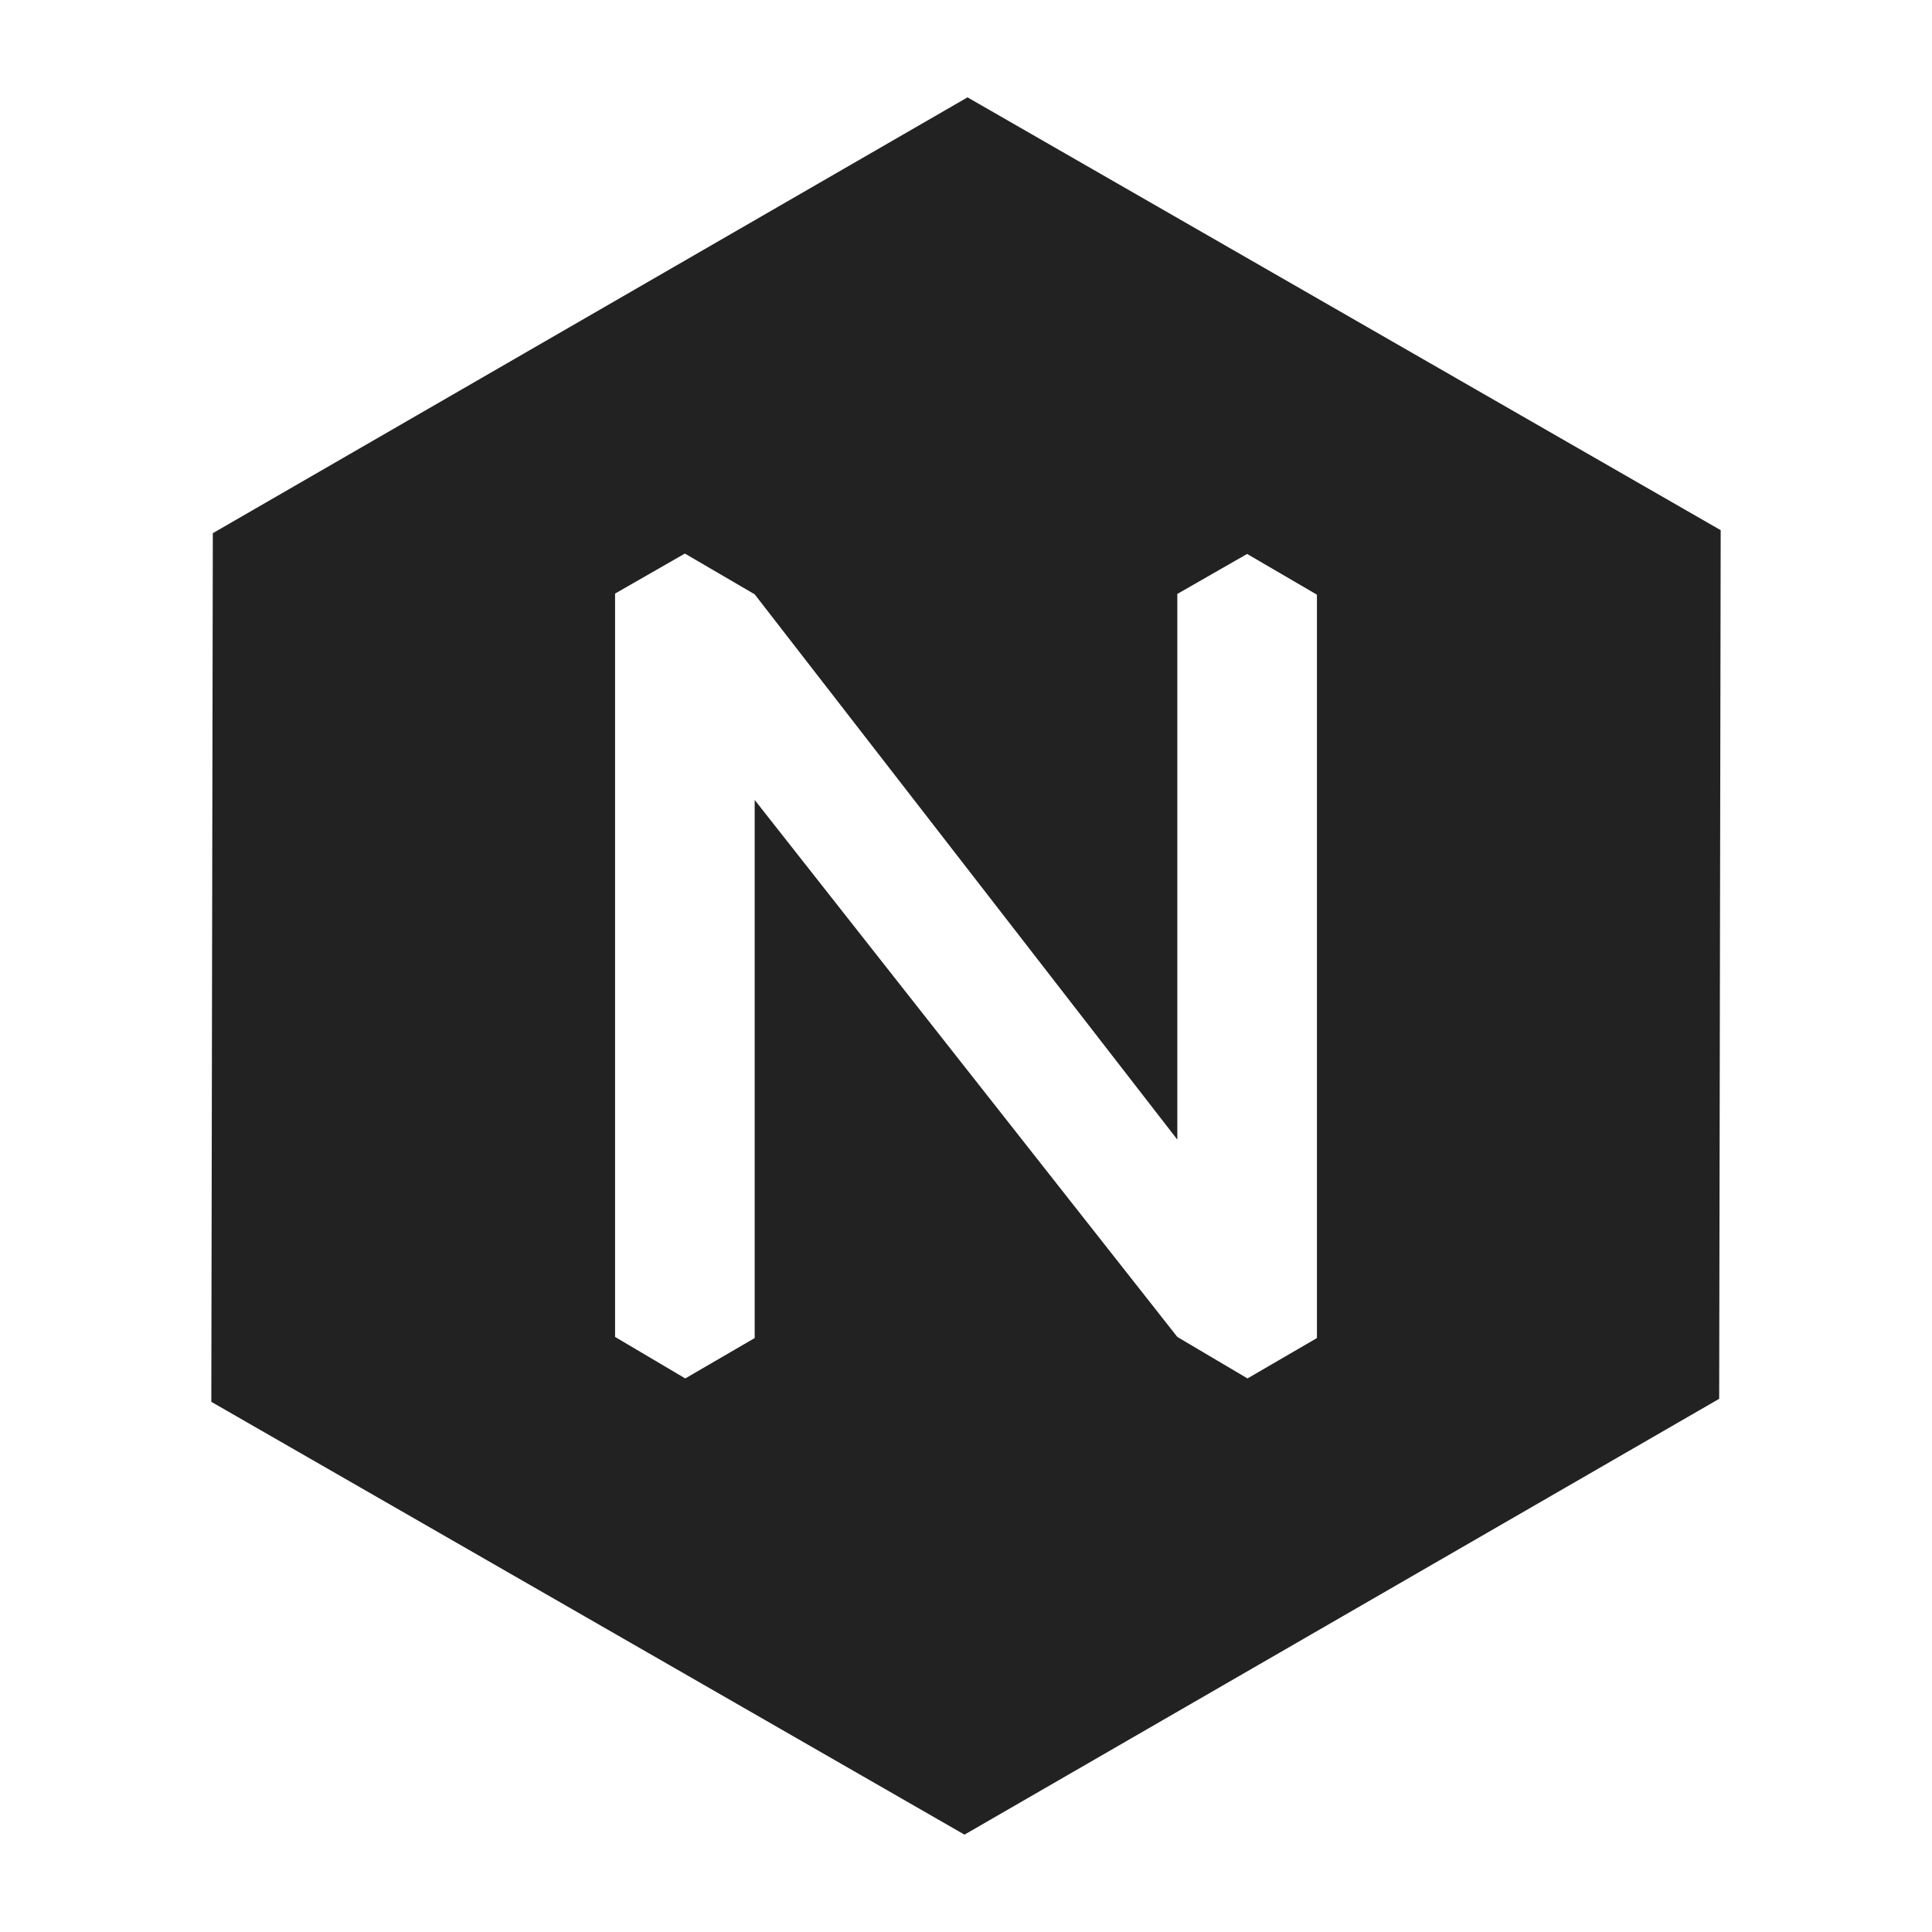
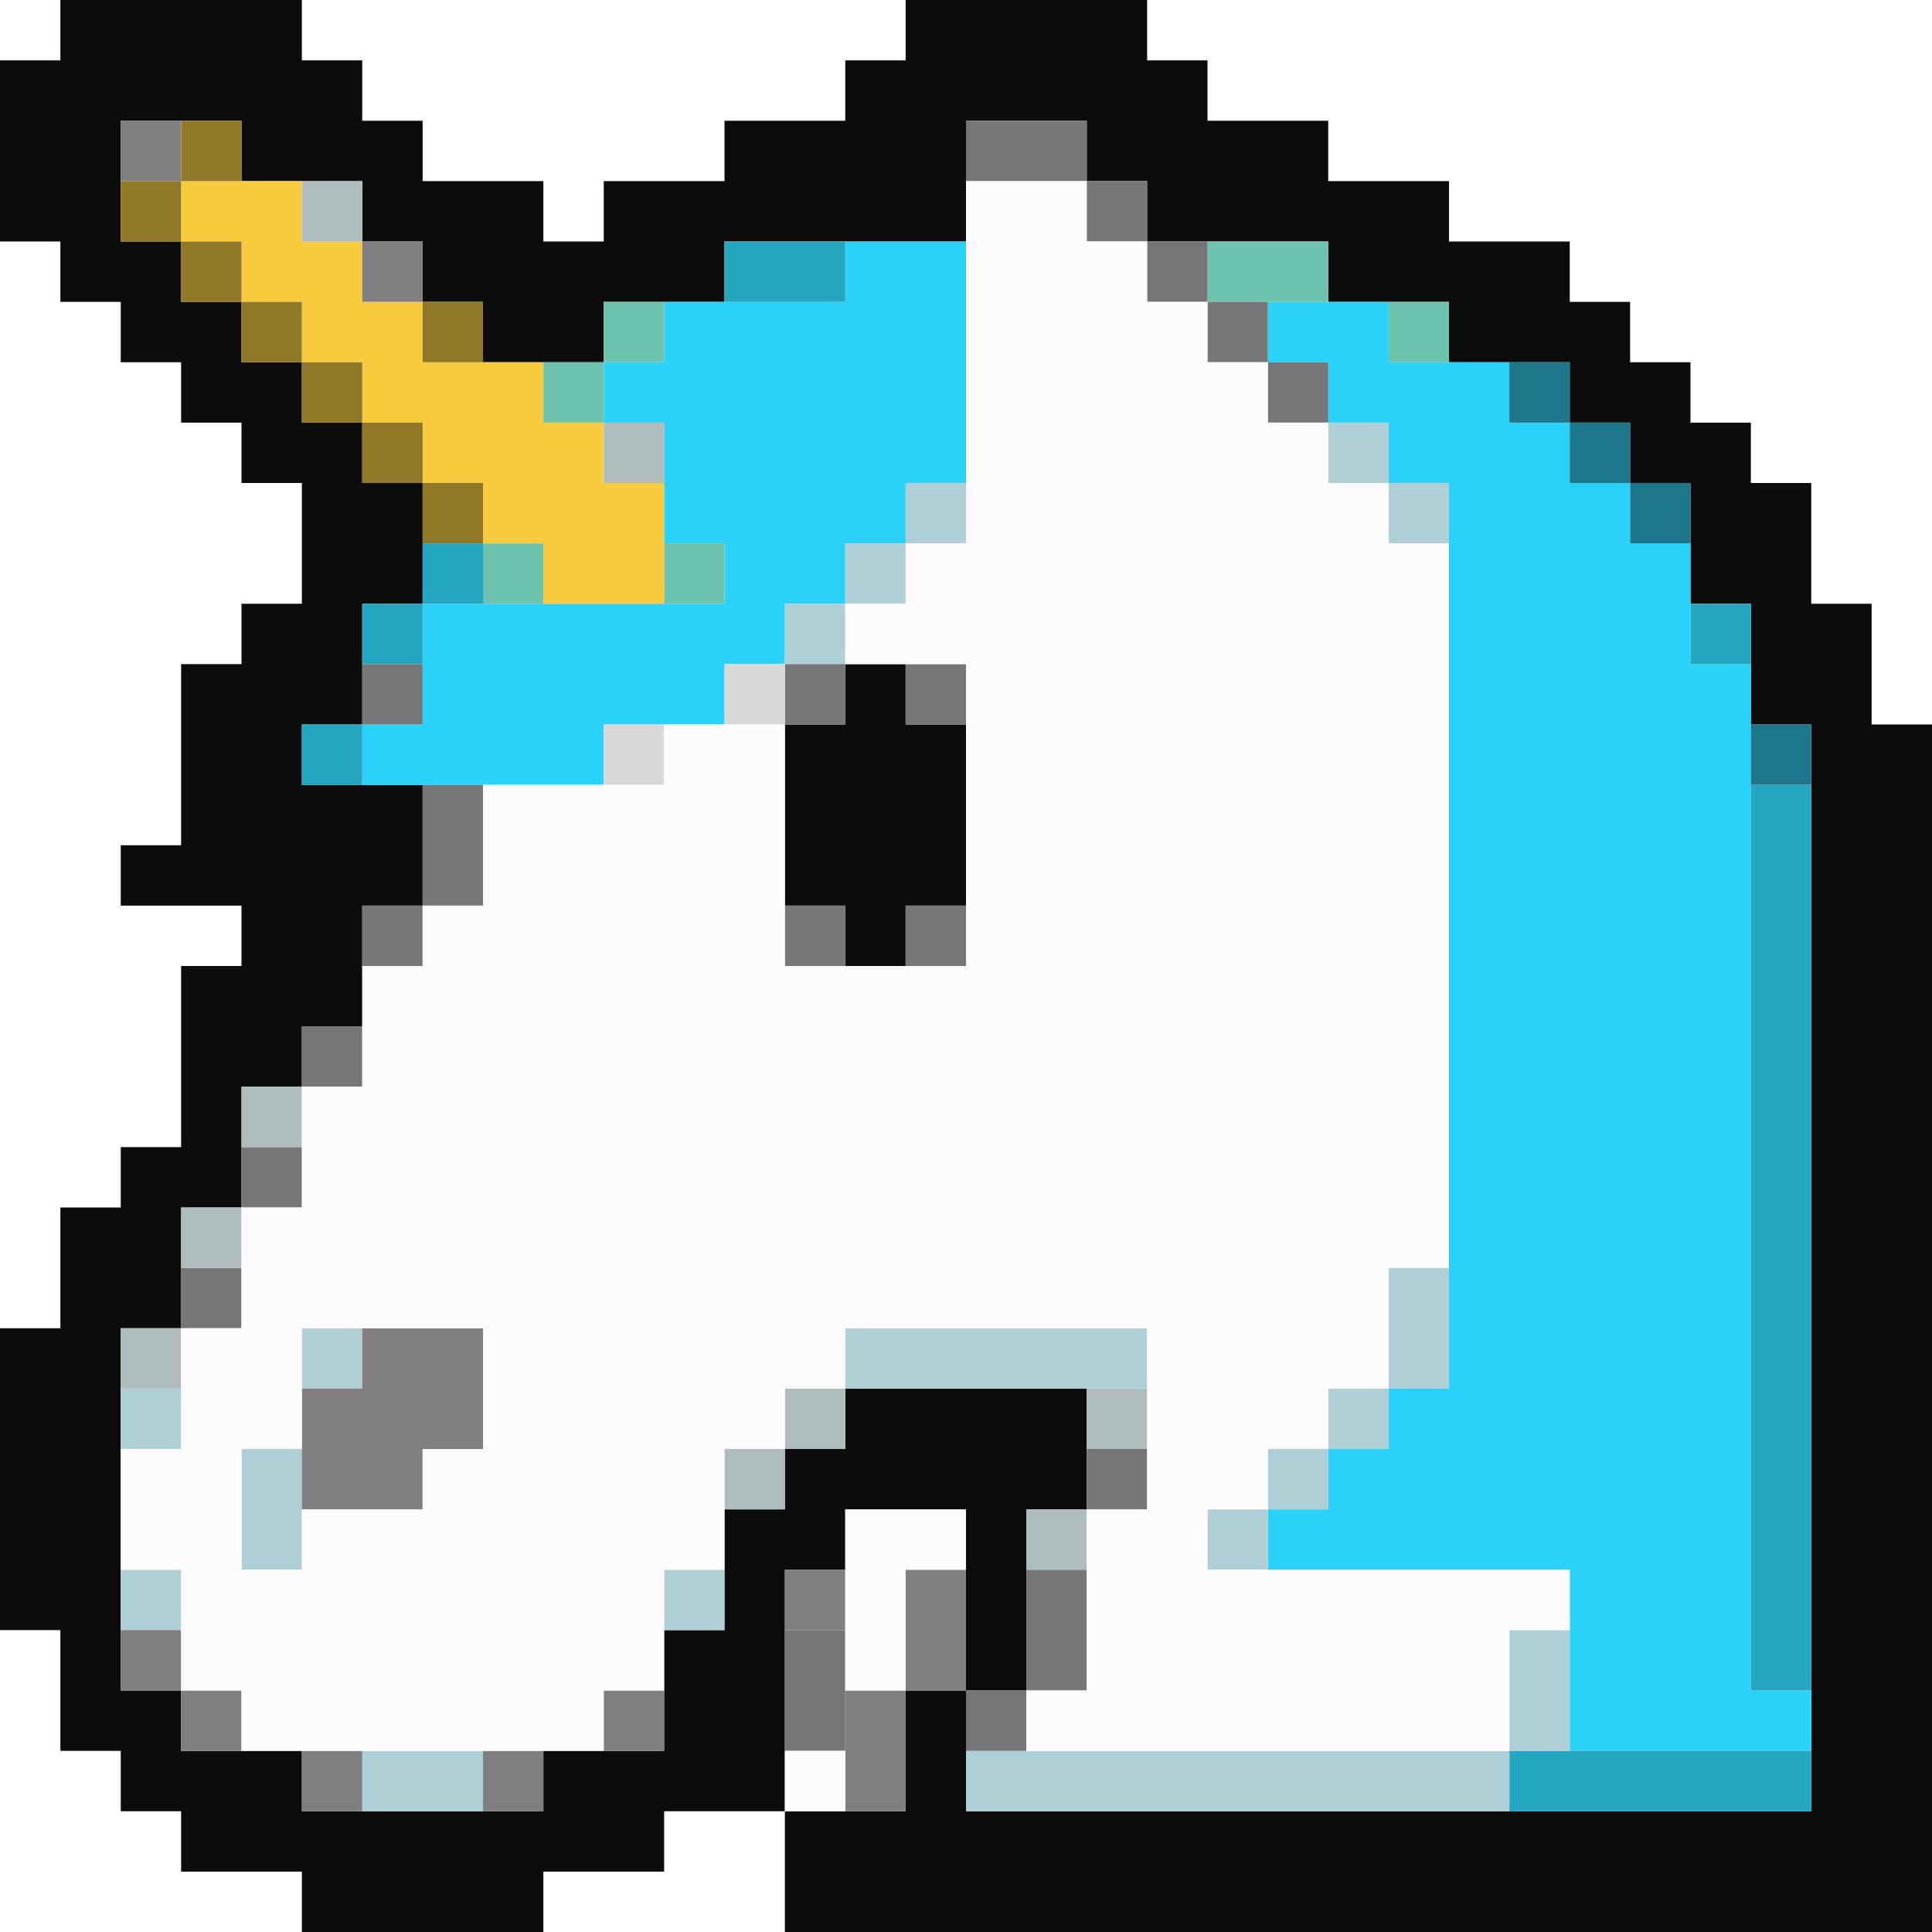
- <svg xmlns="http://www.w3.org/2000/svg" xml:space="preserve" enable-background="new 0 0 512 512" viewBox="0 0 512 512" height="512px" width="512px" y="0px" x="0px" id="NexT" version="1.1">
-   <defs id="defs3388" />
-   <path style="fill:#222222;fill-opacity:1" id="path3384" d="M 256.4,25.8 56.4,141.3 56,371.5 255.6,486.2 455.6,370.7 456,140.5 Z m 92.6,328.8 -18.4,10.7 -18.6,-11 0,0 -112,-142.3 0,142.6 -18.4,10.7 -18.6,-11 0,-197 18.5,-10.6 18.5,10.8 0,0 112,144.5 0,-144.6 18.5,-10.6 18.5,10.8 z" />
+ <svg xmlns="http://www.w3.org/2000/svg" t="1660118595658" class="icon" viewBox="0 0 1024 1024" version="1.1" p-id="1347" width="512" height="512">
+   <defs>
+     <style type="text/css">@font-face { font-family: feedback-iconfont; src: url("//at.alicdn.com/t/font_1031158_u69w8yhxdu.woff2?t=1630033759944") format("woff2"), url("//at.alicdn.com/t/font_1031158_u69w8yhxdu.woff?t=1630033759944") format("woff"), url("//at.alicdn.com/t/font_1031158_u69w8yhxdu.ttf?t=1630033759944") format("truetype"); }
+ </style>
+   </defs>
+   <path d="M896 320V288h32v32h-32z m32 64V288h32v96h-32z m32-96h-64V256h64v32z m-32-32h-64V224h64v32z m-32-32h-64V192h64v32z m-32-32h-96V160h96v32z m-32-32h-128V128h128v32z m-64-32h-160V96h160v32z m-64-32h-128V64h128v32z m-96-64h-128V0h128v32z m32 32h-192V32h192v32z m-128 32h-128V64h128v32z m0 32h-192V96h192v32z m-192 64H256V160h64v32z m64-32H224V128h160v32zM288 128H192V96h96v32zM224 96H128V64h96v32zM192 64H64V32h128v32zM160 32H64V0h96v32zM0 128V32h32v96H0z m64-128v160H32V0h32z m32 128v64H64V128h32z m32 32v64H96V160h32z m32 32v64H128V192h32z m32 128V256h32v64H192z m0-96v160H160V224h32z m0 256v-64h32v64H192z m0-64v128H160v-128h32z m-96 32v32H64v-32h32z m0 32v-128h32v128H96z m64-160v256H128v-256h32z m-32 272V640H96v-48h32z m-32 32V512h32v112H96z m0-16v96H64v-96h32z m416-224v96h-32v-96h32z m-96 96v-96h32v96h-32z m64-128v160h-32v-160h32z m0 608v-64h32v64h-32z m32-64v-112h32V896h-32z m-64-128h128v32h-128v-32z m128 0h-128v-32h128v32z m-128 0v64h-32v-64h32z m-32 32v128h-32v-128h32z m-32 64v64h-32v-64h32z m32 96H288v-32h128v32zM0 864v-160h32v160H0z m32 32v-256h32v256H32z m0 0h64v32H32v-32z m32 32h96v32H64v-32z m32 32h256v32H96v-32z m192 64H160v-32h128v32z m128-64h544v32H416v-32z m544 32V320h32v672h-32z m64-608v608h-32V384h32z m0 640H416v-32h608v32z" fill="#0C0C0C" p-id="1348" />
+   <path d="M960 896v32h-32v-32h32z m-64 32V352h32v576h-32z m0-640v640h-32V288h32z m-96 544V256h32v576h-32z m64-576v672h-32V256h32z m-192 576v-32h32v32h-32z m32 0v-64h32v64h-32z m32 0v-96h32v96h-32z m32 0V256h32v576h-32z m64-576h-96V224h96v32z m-32-32h-96V192h96v32z m-64-32h-64V160h64v32z m-416 224H192v-32h128v32z m-96-64h160v32H224v-32z m160 0H224v-32h160v32z m-64-128V192h32v32h-32z m64 16V288h-32V240h32z m-32 32V160h32v112h-32zM416 160v192h-32V160h32z m0 160V160h32v160h-32z m64-192v160h-32V128h32z m0 128V128h32v128h-32z" fill="#2AD2F9" p-id="1349" />
+   <path d="M448 160h-64V128h64v32z m-256 224v32H160v-32h32z m0-32v-32h32v32H192z m32-32V288h32v32H224z m704 0v32h-32v-32h32z m-128 608h160v32h-160v-32z m160-512v480h-32V416h32z" fill="#24A6C0" p-id="1350" />
+   <path d="M704 160h-64V128h64v32zM352 192h-32V160h32v32z m-32 32H288V192h32v32zM256 288h32v32H256V288z m96 0h32v32h-32V288z m416-96h-32V160h32v32z" fill="#6EC3AE" p-id="1351" />
+   <path d="M352 864v-32h32v32h-32z m-256-128v32H64v-32h32z m-32 96h32v32H64v-32z m128 96h64v32H192v-32z m-64-96v-64h32v64H128z m32-96v-32h32v32H160z m480 96v-32h32v32h-32z m32-32v-32h32v32h-32z m-224-96h160v32h-160v-32z m320-32v64h-32v-64h32z m-64 96v-32h32v32h-32z m128 96v64h-32v-64h32z m-32 96h-288v-32h288v32zM416 320h32v32h-32v-32z m32-32h32v32h-32V288z m32-32h32v32h-32V256z m224-32h32v32h-32V224z m32 32h32v32h-32V256z" fill="#AECFD6" p-id="1352" />
+   <path d="M128 672v32H96v-32h32z m32-64v32H128v-32h32z m64-256v32H192v-32h32z m-32 192v32H160v-32h32z m32-64v32H192v-32h32z m0 0v-64h32v64H224zM576 96h-64V64h64v32z m128 128h-32V192h32v32z m-32-32h-32V160h32v32z m-32-32h-32V128h32v32z m-32-32h-32V96h32v32z m-160 224v32h-32v-32h32z m64 0v32h-32v-32h32z m-96 128h32v32h-32v-32z m64 0h32v32h-32v-32z m128 288v32h-32v-32h32z m-32 64v64h-32v-64h32z m-64 96v-32h32v32h-32z m-96 0v-64h32v64h-32z" fill="#767678" p-id="1353" />
+   <path d="M352 320H288V288h64v32zM256 256h96v32H256V256z m64 0H224V224h96v32zM288 224H192V192h96v32zM224 192H160V160h64v32zM192 160H128V128h64v32zM160 128H96V96h64v32z" fill="#F8CB3E" p-id="1354" />
+   <path d="M64 864h32v32H64v-32z m32 32h32v32H96v-32z m160 64v-32h32v32H256z m-96 0v-32h32v32H160zM224 160H192V128h32v32zM96 96H64V64h32v32z m320 736h32v32h-32v-32z m96 0v64h-32v-64h32z m-32 64v64h-32v-64h32z m-128 32h-32v-32h32v32z m-96-192H192v-32h64v32z m-96 0h96v32H160v-32z m64 64H160v-32h64v32z" fill="#807E81" p-id="1355" />
+   <path d="M256 192H224V160h32v32z m0 96H224V256h32v32zM224 256H192V224h32v32zM192 224H160V192h32v32zM160 192H128V160h32v32zM128 160H96V128h32v32z m0-64H96V64h32v32zM96 128H64V96h32v32z" fill="#917828" p-id="1356" />
+   <path d="M544 832v-32h32v32h-32z m32-64v-32h32v32h-32z m-160 32h-32v-32h32v32z m32-32h-32v-32h32v32zM64 736v-32h32v32H64z m32-64v-32h32v32H96z m32-64v-32h32v32H128z m224-352h-32V224h32v32zM192 128H160V96h32v32z" fill="#AEBCBD" p-id="1357" />
+   <path d="M320 416v-32h32v32h-32z m64-32v-32h32v32h-32z" fill="#D8D8D8" p-id="1358" />
+   <path d="M800 192h32v32h-32V192z m32 32h32v32h-32V224z m32 32h32v32h-32V256z m64 128h32v32h-32v-32z" fill="#1E768A" p-id="1359" />
+   <path d="M160 832v96H128v-96h32z m0 96v-128h32v128H160z m64-128v128H192v-128h32z m0 128v-160h32v160H224z m-160-96v-64h32v64H64z m32 64v-192h32v192H96z m32-128v-128h32v128H128z m32-64v-128h32v128H160z m32 0v-192h32v192H192z m32 0v-224h32v224H224z m64-288v512H256V416h32z m0 512V416h32v512H288z m64-96V384h32v448h-32z m0-416v480h-32V416h32z m96 544h-32v-32h32v32z m32-128v-32h32v32h-32z m0-32v96h-32v-96h32z m32-288v192h-32v-192h32z m-64 192v-192h32v192h-32z m0-192v224h-32v-224h32z m-64 256V384h32v384h-32z m64-416v-32h32v32h-32z m32 0V288h32v64h-32z m256 320V288h32v384h-32z m0-416v480h-32V256h32z m-64 512V224h32v544h-32z m0-576v608h-32V192h32z m160 672h-192v-32h192v32z m-32 32h-160v-32h160v32z m0 32h-160v-32h160v32z m-224 0h-32v-32h32v32z m32-128v128h-32v-128h32z m0 128V160h32v768h-32z m0-800v576h-32V128h32z m-64 576V96h32v608h-32z m0-608v608h-32V96h32z" fill="#FDFBFE" p-id="1360" />
</svg>
